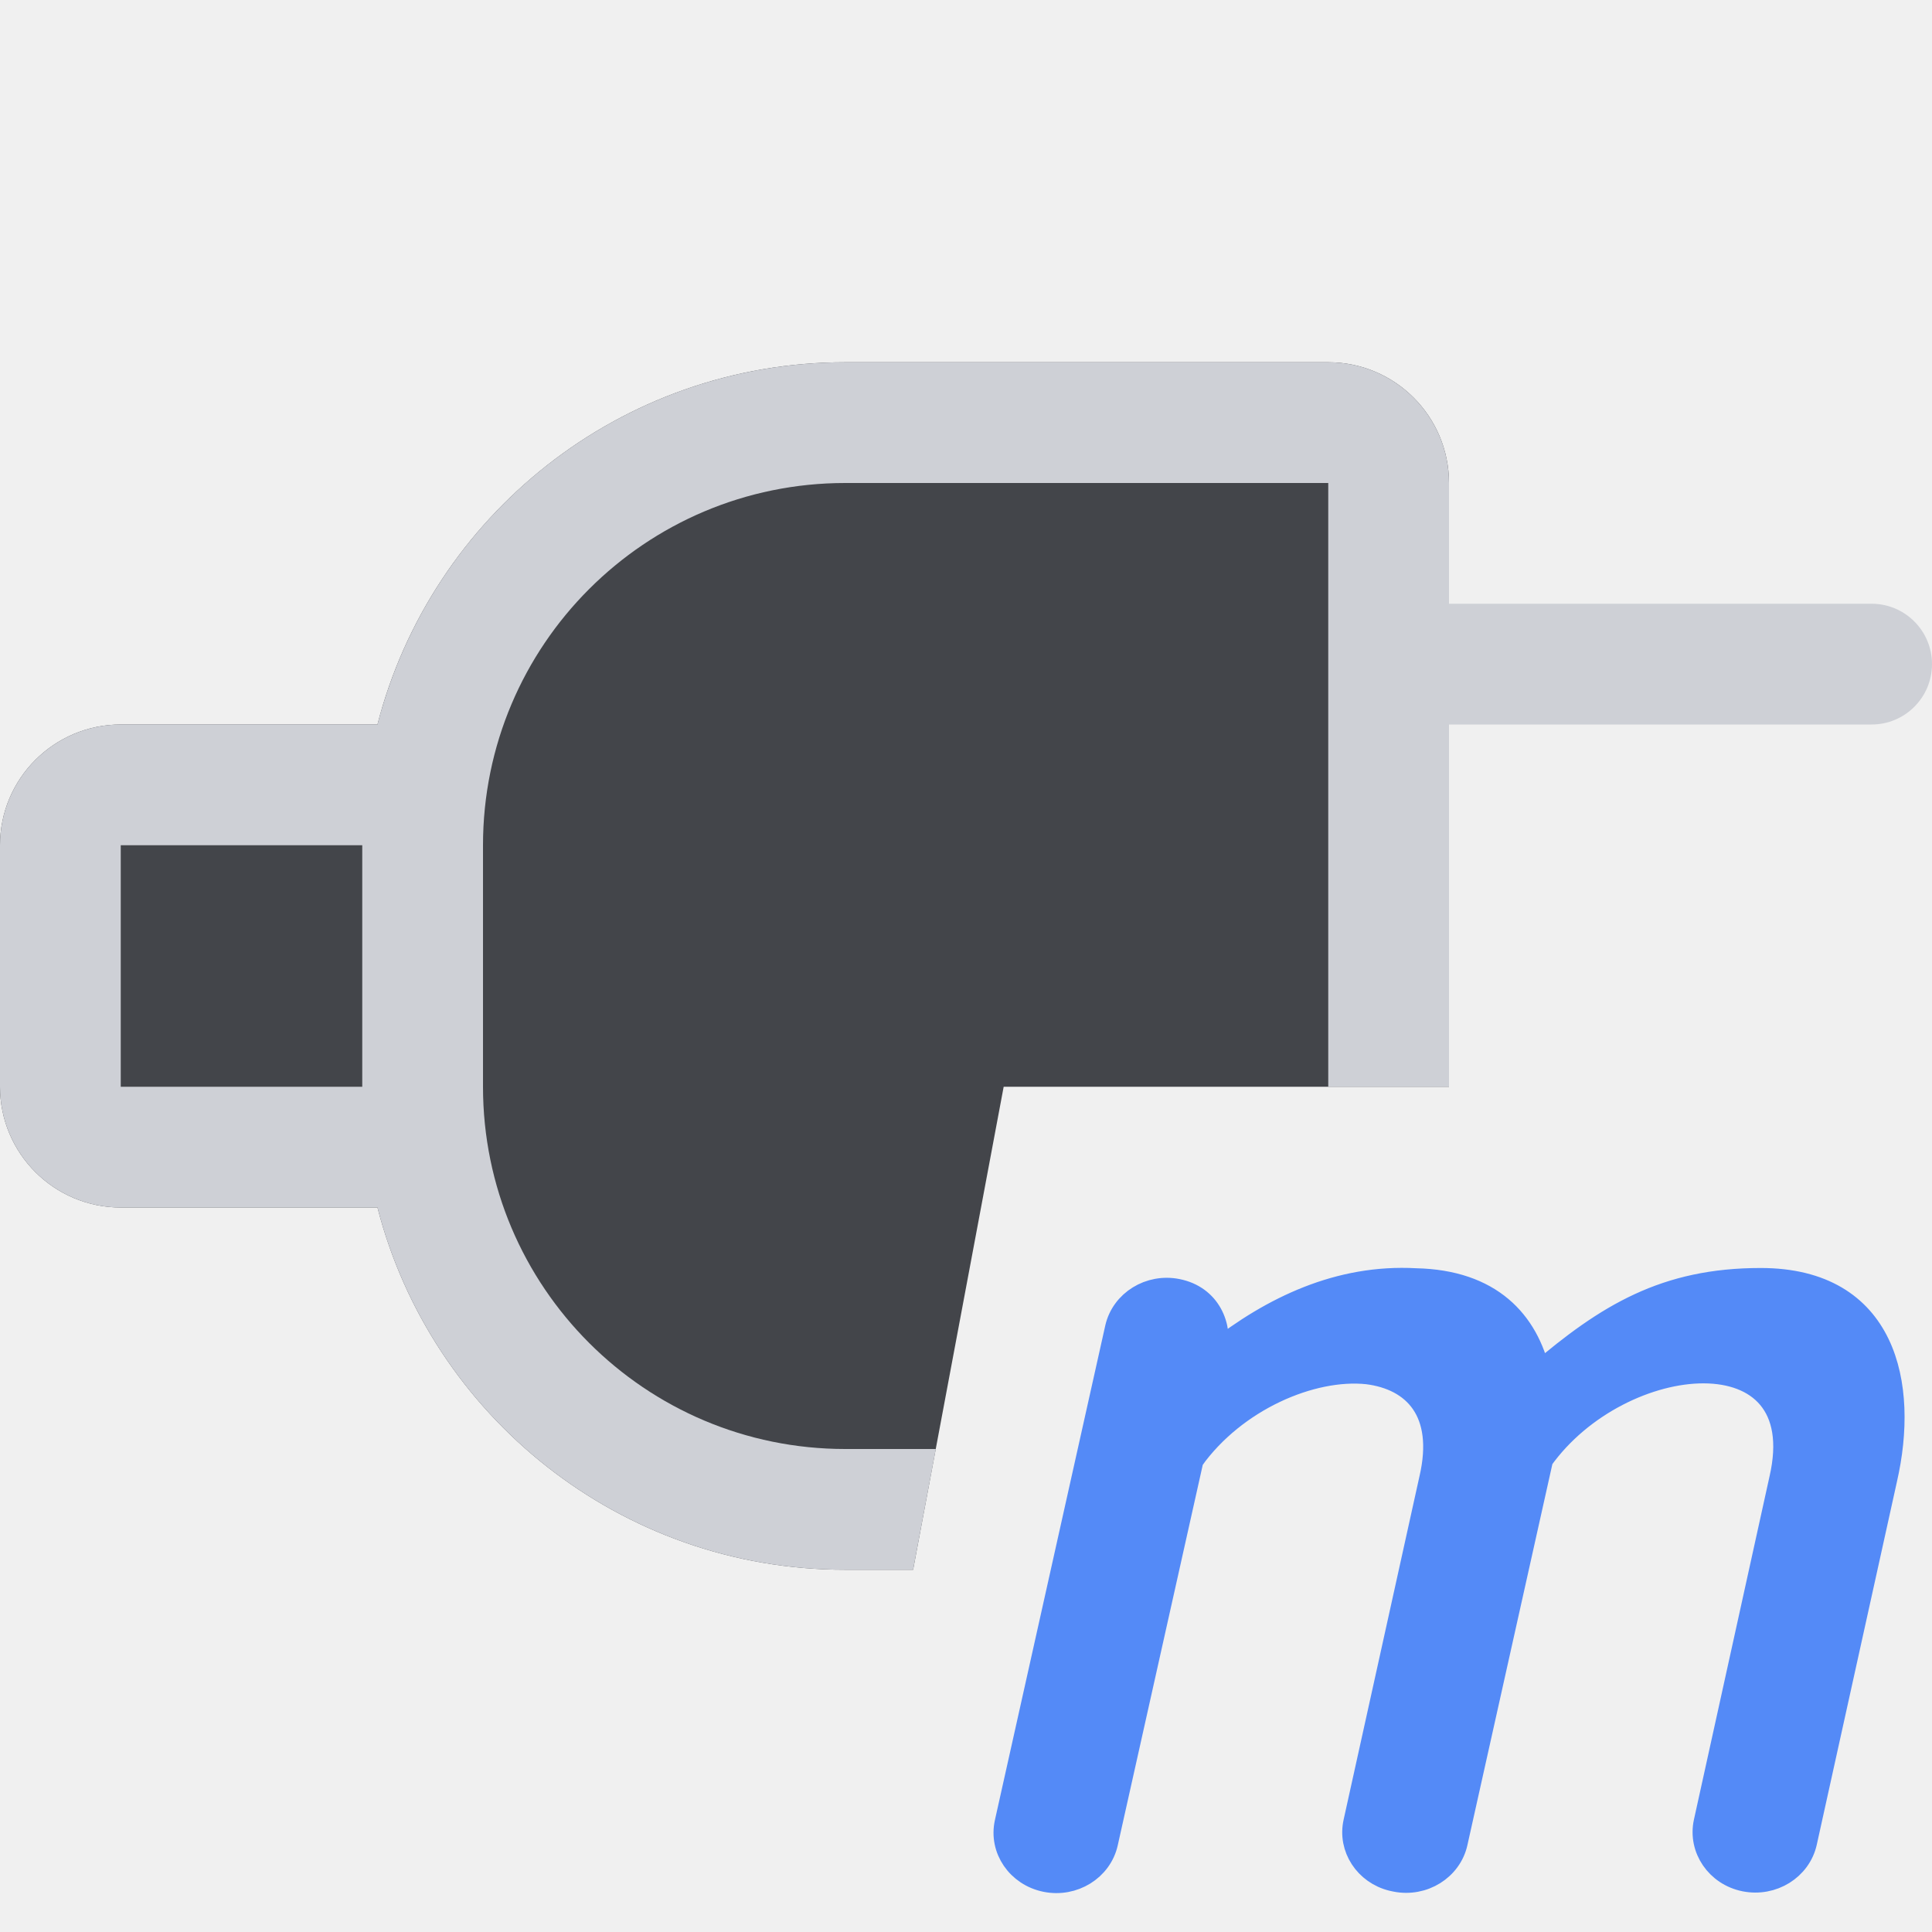
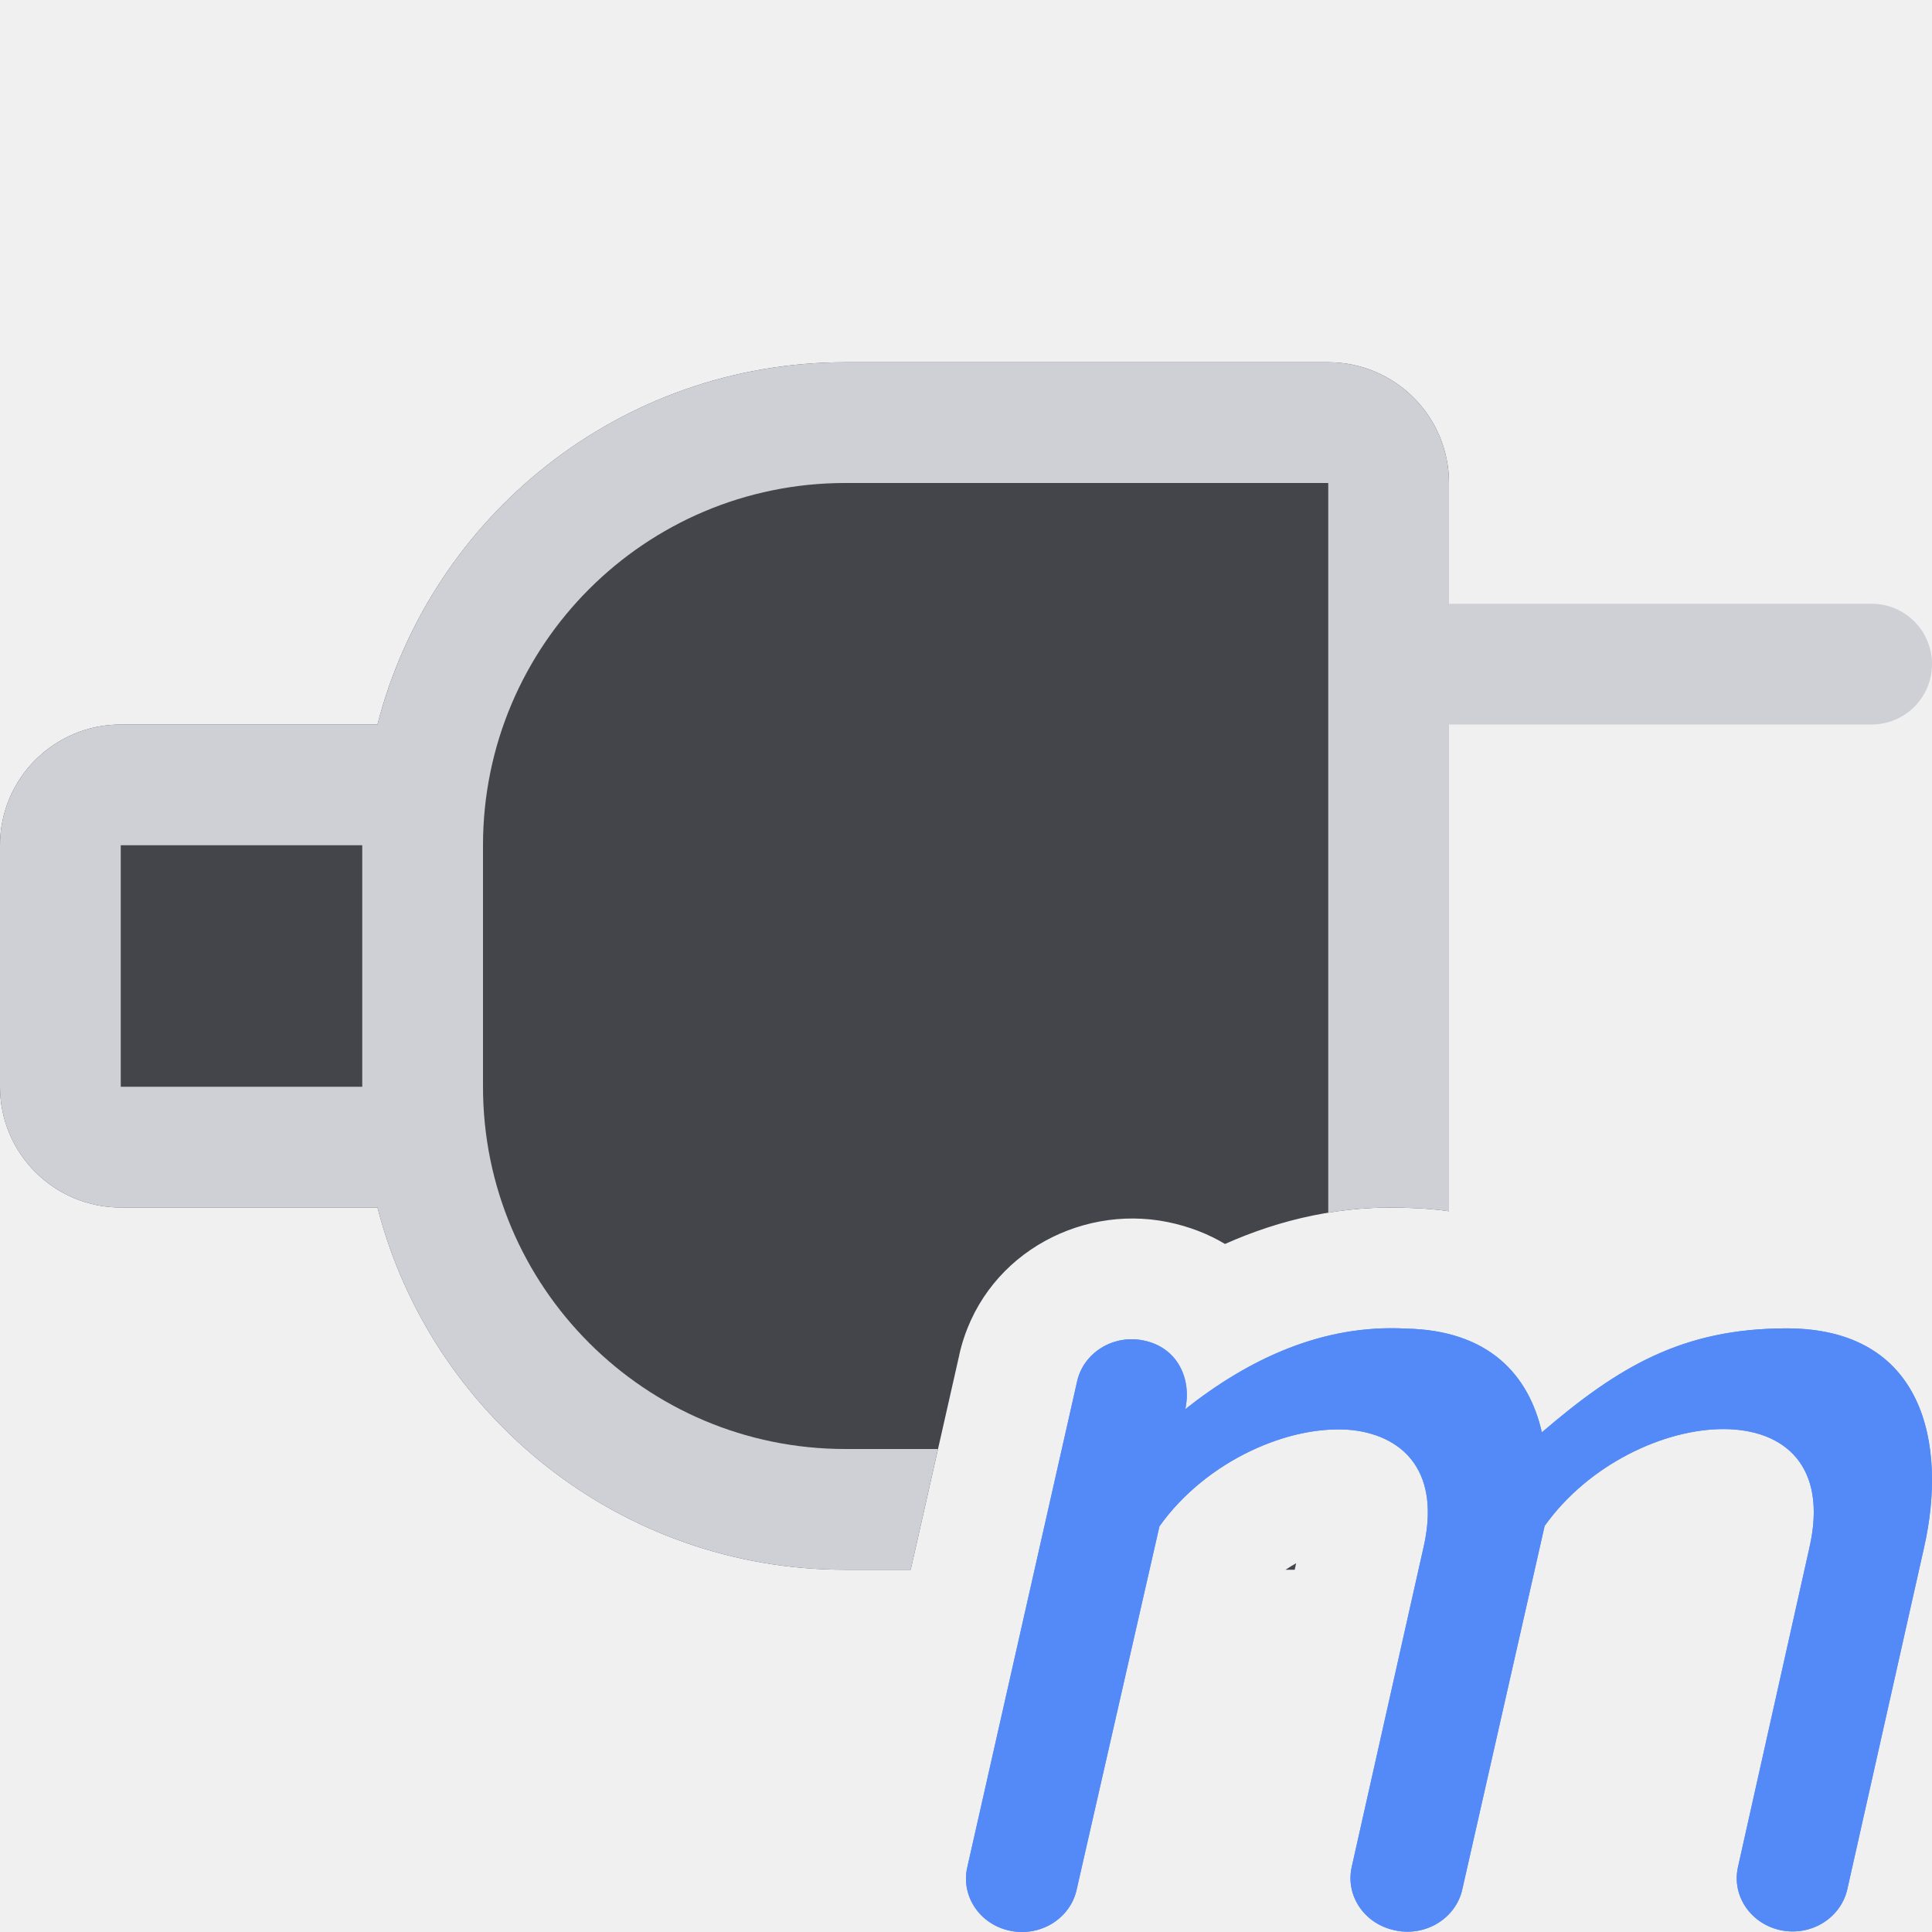
<svg xmlns="http://www.w3.org/2000/svg" width="16" height="16" viewBox="0 0 16 16" fill="none">
  <g clip-path="url(#clip0_2322_31881)">
-     <g clip-path="url(#clip1_2322_31881)">
-       <path d="M1 10H3.126C3.57 11.725 5.136 13 7 13H7.562L8.312 9H12V4C12 3.448 11.552 3 11 3H7C5.136 3 3.57 4.275 3.126 6H1C0.448 6 0 6.448 0 7V9C0 9.552 0.448 10 1 10Z" fill="#43454A" />
-       <path fill-rule="evenodd" clip-rule="evenodd" d="M12 4C12 3.448 11.552 3 11 3H7C5.205 3 3.686 4.182 3.18 5.811C3.16 5.873 3.142 5.936 3.126 6H1C0.448 6 0 6.448 0 7V9C0 9.552 0.448 10 1 10H3.126C3.57 11.725 5.136 13 7 13H7.562L7.75 12H7C5.343 12 4 10.657 4 9V7C4 5.343 5.343 4 7 4H11V9H12V6H15.5C15.776 6 16 5.776 16 5.5C16 5.224 15.776 5 15.5 5H12V4ZM1 7V9H3V7L1 7Z" fill="#CED0D6" />
-       <path d="M14.581 10.601C15.612 10.601 15.791 11.468 15.612 12.249L14.948 15.256C14.9 15.472 14.678 15.61 14.451 15.565C14.224 15.52 14.079 15.307 14.126 15.091L14.752 12.249C15.037 11.01 13.419 11.163 12.763 12.083L12.055 15.258C12.008 15.474 11.785 15.613 11.558 15.567C11.549 15.565 11.54 15.563 11.53 15.561C11.314 15.508 11.178 15.301 11.225 15.091L11.853 12.248C11.983 11.688 11.715 11.413 11.325 11.364C10.861 11.315 10.225 11.588 9.87 12.085L9.87 12.082L9.869 12.083L9.159 15.261C9.111 15.477 8.888 15.615 8.661 15.569C8.434 15.523 8.289 15.311 8.337 15.095L9.251 10.999C9.3 10.783 9.523 10.645 9.75 10.691C10.008 10.743 10.114 10.98 10.064 11.207C10.539 10.833 11.092 10.568 11.724 10.603C12.342 10.616 12.643 10.947 12.742 11.381C13.311 10.895 13.792 10.601 14.581 10.601Z" fill="#548AF7" stroke="#548AF7" stroke-width="0.2" stroke-linecap="round" />
-     </g>
+     <path d="M14.796 11.001C15.933 11.001 16.13 11.958 15.933 12.821L15.299 15.644C15.246 15.883 15.001 16.036 14.751 15.986C14.5 15.935 14.34 15.701 14.393 15.463L14.984 12.821C15.299 11.453 13.515 11.621 12.792 12.637L12.11 15.647C12.057 15.885 11.811 16.038 11.561 15.988C11.551 15.986 11.541 15.984 11.531 15.981C11.293 15.922 11.143 15.695 11.194 15.463L11.788 12.819C11.932 12.201 11.636 11.897 11.206 11.844C10.694 11.789 9.993 12.091 9.602 12.64L8.916 15.65C8.863 15.889 8.617 16.041 8.367 15.99C8.117 15.94 7.957 15.705 8.01 15.467L8.92 11.441C8.973 11.202 9.219 11.05 9.469 11.101C9.753 11.158 9.87 11.419 9.816 11.67C10.339 11.257 10.949 10.965 11.646 11.003C12.327 11.017 12.66 11.383 12.769 11.862C13.396 11.325 13.927 11.001 14.796 11.001Z" fill="#548AF7" />
+     <path d="M14.796 11.001C15.933 11.001 16.13 11.958 15.933 12.821L15.299 15.644C15.246 15.883 15.001 16.036 14.751 15.986C14.5 15.935 14.34 15.701 14.393 15.463L14.984 12.821C15.299 11.453 13.515 11.621 12.792 12.637L12.11 15.647C12.057 15.885 11.811 16.038 11.561 15.988C11.551 15.986 11.541 15.984 11.531 15.981C11.293 15.922 11.143 15.695 11.194 15.463L11.788 12.819C11.932 12.201 11.636 11.897 11.206 11.844C10.694 11.789 9.993 12.091 9.602 12.64L8.916 15.65C8.863 15.889 8.617 16.041 8.367 15.99C8.117 15.94 7.957 15.705 8.01 15.467L8.92 11.441C8.973 11.202 9.219 11.05 9.469 11.101C9.753 11.158 9.87 11.419 9.816 11.67C10.339 11.257 10.949 10.965 11.646 11.003C12.327 11.017 12.66 11.383 12.769 11.862C13.396 11.325 13.927 11.001 14.796 11.001Z" fill="#548AF7" />
+     <path d="M3.126 10H1C0.448 10 0 9.552 0 9V7C0 6.448 0.448 6 1 6H3.126C3.57 4.275 5.136 3 7 3H11C11.552 3 12 3.448 12 4V10.031C11.897 10.016 11.791 10.007 11.684 10.004C11.112 9.976 10.598 10.1 10.145 10.302C10.008 10.22 9.85 10.157 9.668 10.12C8.924 9.97 8.125 10.414 7.944 11.221L7.944 11.223L7.542 13H7C5.136 13 3.57 11.725 3.126 10Z" fill="#43454A" />
+     <path d="M10.646 13H10.722L10.734 12.946C10.704 12.963 10.675 12.981 10.646 13Z" fill="#43454A" />
+     <path fill-rule="evenodd" clip-rule="evenodd" d="M11 3C11.552 3 12 3.448 12 4V5H15.5C15.776 5 16 5.224 16 5.5C16 5.776 15.776 6 15.5 6H12V10.031C11.897 10.016 11.791 10.007 11.684 10.004C11.446 9.992 11.218 10.007 11 10.043V4H7C5.343 4 4 5.343 4 7V9C4 10.657 5.343 12 7 12H7.768L7.542 13H7C5.136 13 3.57 11.725 3.126 10H1C0.448 10 0 9.552 0 9V7C0 6.448 0.448 6 1 6H3.126C3.142 5.936 3.16 5.873 3.18 5.811C3.686 4.182 5.205 3 7 3H11ZM1 9V7L3 7V9H1Z" fill="#CED0D6" />
  </g>
  <defs>
    <clipPath id="clip0_2322_31881">
      <rect width="16" height="16" fill="white" />
    </clipPath>
-     <clipPath id="clip1_2322_31881">
-       <rect width="16" height="16" fill="white" />
-     </clipPath>
  </defs>
</svg>
